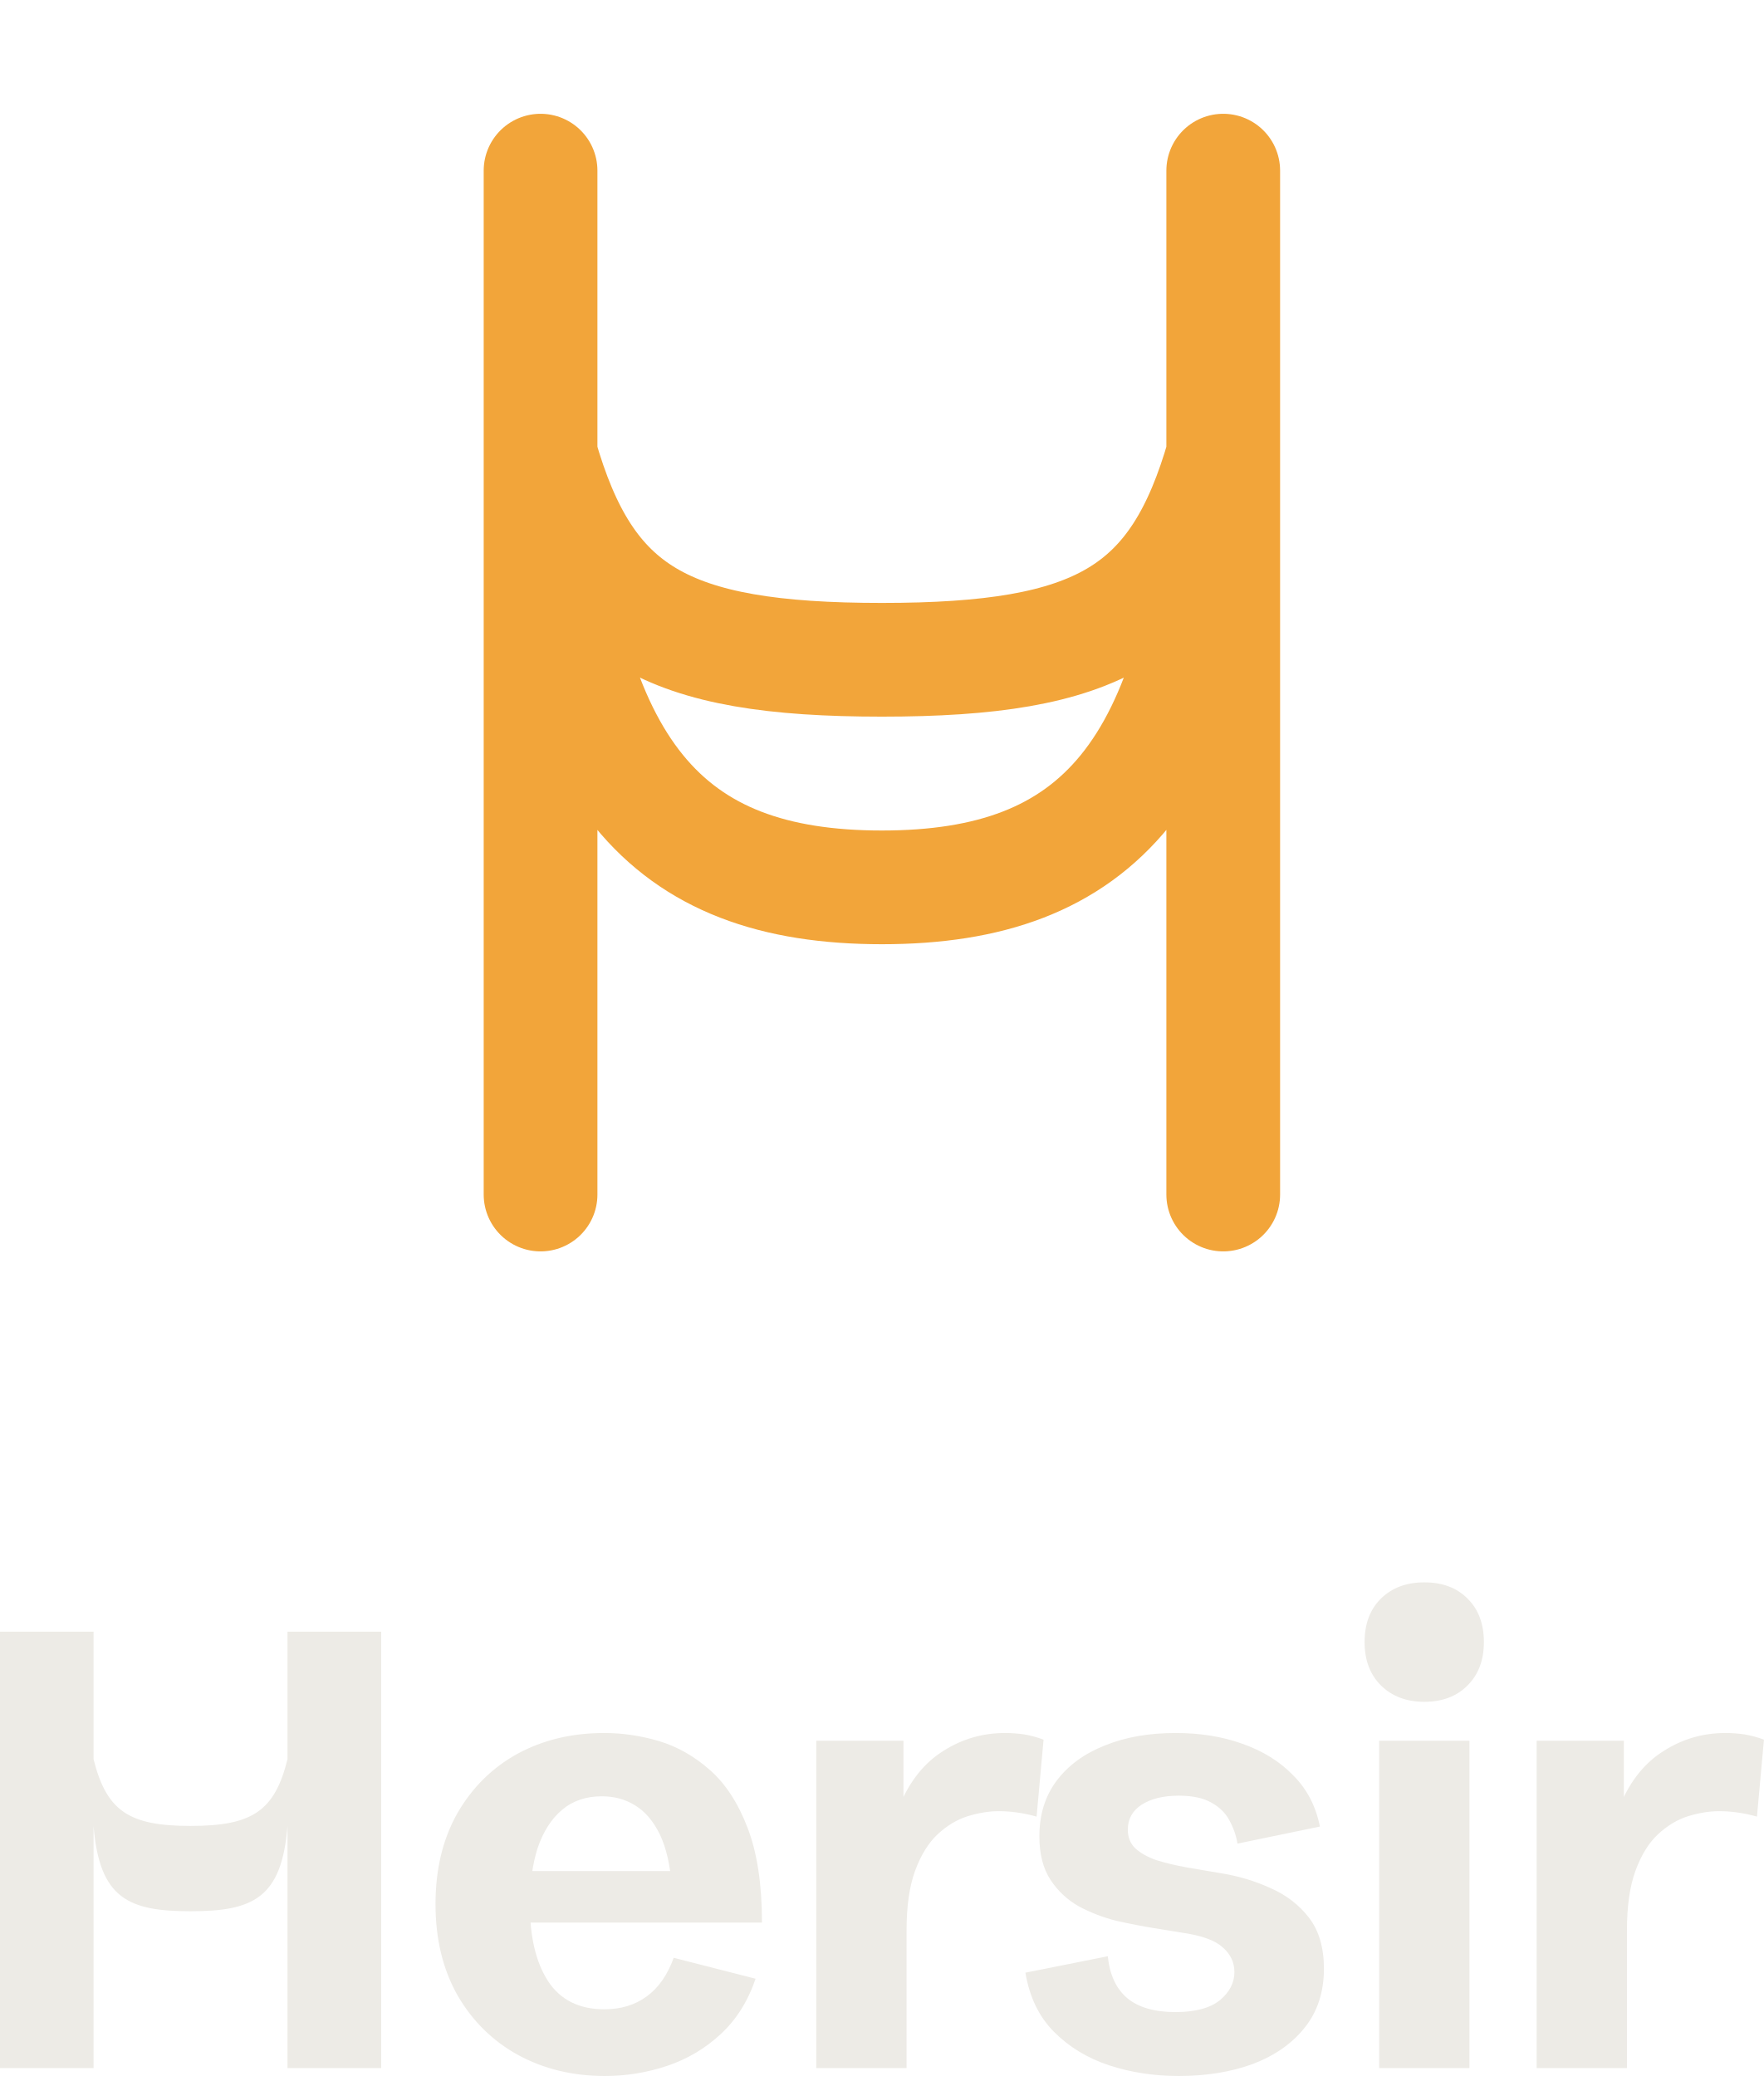
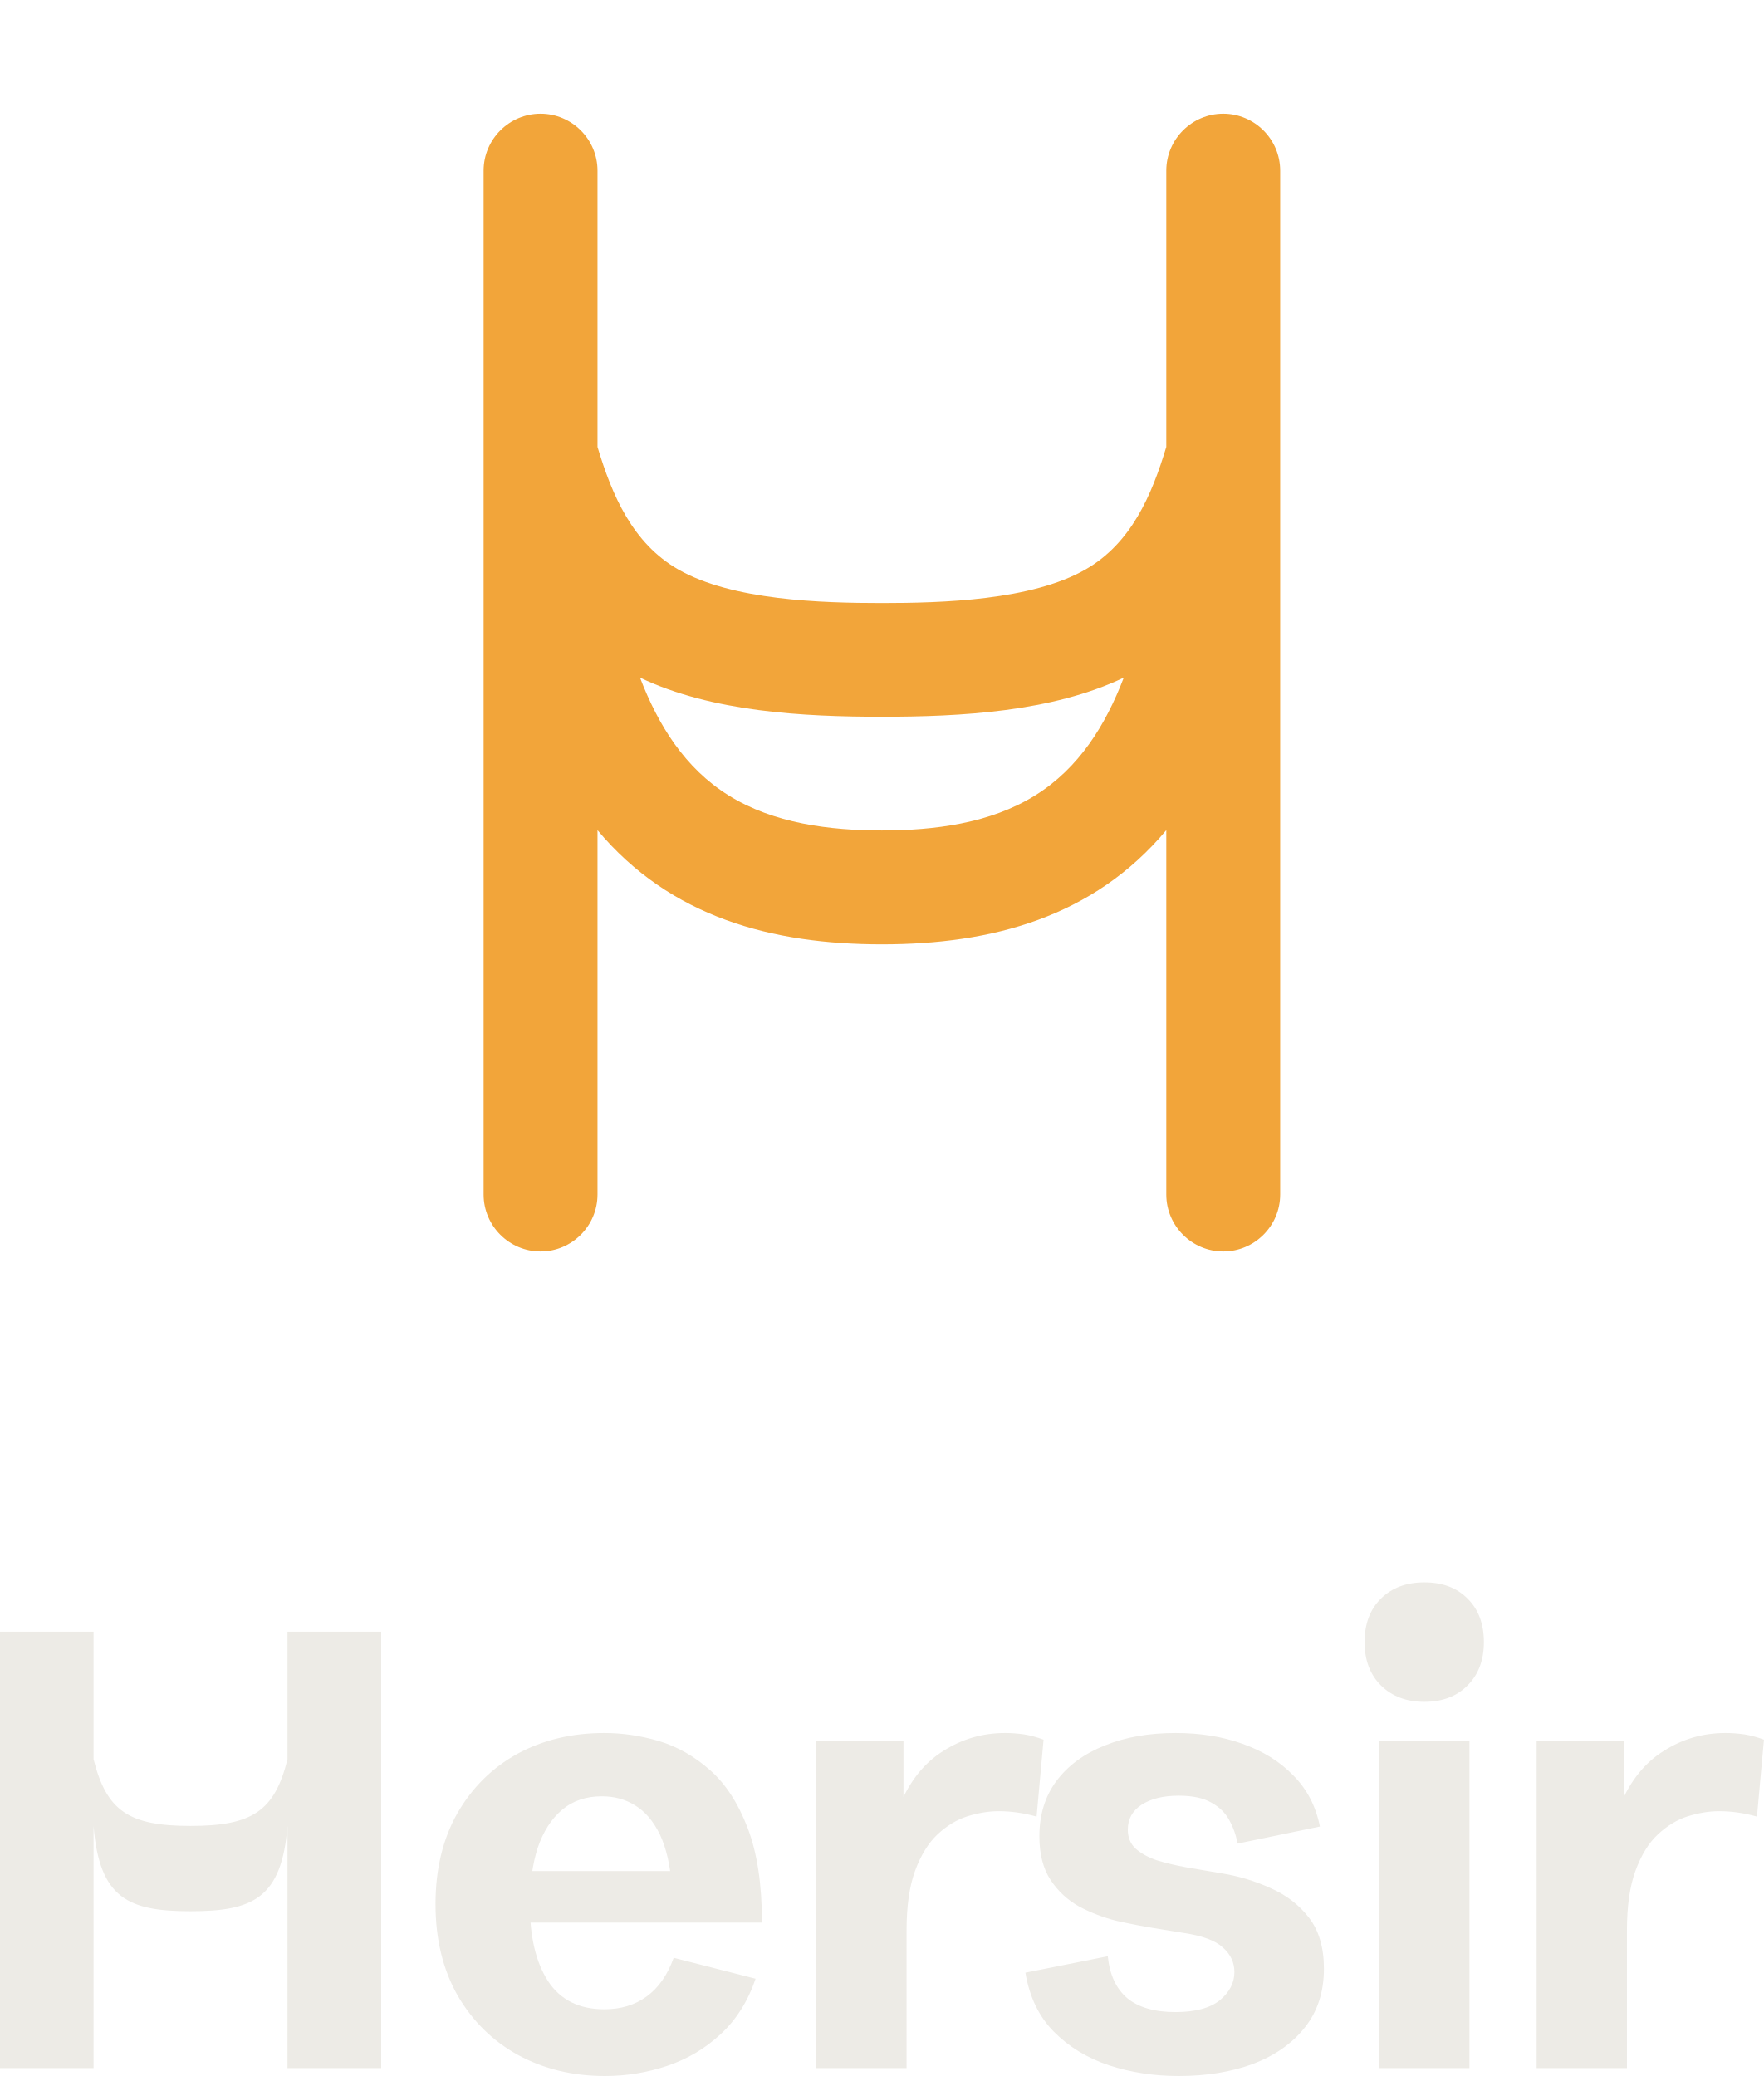
<svg xmlns="http://www.w3.org/2000/svg" width="113.69" height="133.82" viewBox="0 0 113.69 133.82" role="img" aria-label="Hersir">
-   <path fill="none" stroke="#f2a53a" stroke-width="7.33" stroke-linecap="round" stroke-linejoin="round" d="M34.84 11L34.84 77M78.84 11L78.84 77M34.84 29.33C37.77 39.6 42.91 42.53 56.84 42.53C70.77 42.53 75.91 39.6 78.84 29.33M34.84 29.33C36.31 49.87 42.91 57.2 56.84 57.2C70.77 57.2 77.37 49.87 78.84 29.33" />
+   <path fill="#f2a53a" d="M31.17 11C31.17 8.98 32.82 7.33 34.84 7.33C36.86 7.33 38.51 8.98 38.51 11L38.51 28.81C39.45 31.93 40.77 35.02 43.72 36.71C47.2 38.7 52.94 38.87 56.84 38.87C60.74 38.87 66.48 38.7 69.96 36.71C72.91 35.02 74.23 31.93 75.17 28.81L75.17 11C75.17 8.98 76.82 7.33 78.84 7.33C80.86 7.33 82.51 8.98 82.51 11L82.51 77C82.51 79.02 80.86 80.67 78.84 80.67C76.82 80.67 75.17 79.02 75.17 77L75.17 53.51C70.47 59.13 63.92 60.87 56.84 60.87C49.76 60.87 43.21 59.13 38.51 53.51L38.51 77C38.51 79.02 36.86 80.67 34.84 80.67C32.82 80.67 31.17 79.02 31.17 77ZM41.25 43.68C42.42 46.73 44.13 49.51 46.96 51.27C49.86 53.08 53.48 53.53 56.84 53.53C60.19 53.53 63.82 53.08 66.72 51.27C69.55 49.51 71.26 46.73 72.43 43.68C67.8 45.89 61.9 46.2 56.84 46.2C51.78 46.2 45.88 45.89 41.25 43.68Z" />
  <path fill="#edebe6" d="M0 133.31L0 105.18L6.03 105.18L6.03 113.4C6.87 116.75 8.32 117.7 12.28 117.7C16.25 117.7 17.7 116.75 18.53 113.4L18.53 105.18L24.57 105.18L24.57 133.31L18.53 133.31L18.53 117.7C18.16 122.38 16.28 123.2 12.28 123.2C8.28 123.2 6.41 122.38 6.03 117.7L6.03 133.31L0 133.31ZM38.99 133.82C36.92 133.82 35.06 133.37 33.4 132.47C31.76 131.57 30.46 130.29 29.5 128.64C28.55 126.97 28.07 125.01 28.07 122.74C28.07 120.49 28.54 118.54 29.48 116.88C30.43 115.23 31.72 113.95 33.35 113.05C34.99 112.16 36.85 111.71 38.95 111.71C40.11 111.71 41.28 111.88 42.47 112.23C43.66 112.59 44.76 113.21 45.77 114.11C46.77 114.99 47.58 116.24 48.19 117.84C48.8 119.43 49.11 121.46 49.11 123.93L31.8 123.93L31.8 120.61L43.91 120.61L43.31 121.65C43.2 120.24 42.94 119.11 42.53 118.25C42.11 117.39 41.58 116.77 40.94 116.38C40.3 115.98 39.59 115.79 38.79 115.79C37.77 115.79 36.91 116.08 36.22 116.67C35.53 117.25 35.01 118.07 34.65 119.13C34.32 120.17 34.15 121.38 34.15 122.76C34.15 124.85 34.54 126.49 35.32 127.7C36.11 128.91 37.32 129.52 38.95 129.52C40.01 129.52 40.91 129.25 41.67 128.7C42.43 128.15 43.02 127.32 43.42 126.2L48.7 127.55C48.2 129.01 47.45 130.2 46.45 131.12C45.45 132.05 44.3 132.73 42.99 133.17C41.7 133.6 40.37 133.82 38.99 133.82ZM52.61 133.31L52.61 112.21L58.23 112.21L58.23 116.96L58 116.34C58.66 114.77 59.6 113.61 60.81 112.86C62.02 112.09 63.34 111.71 64.78 111.71C65.18 111.71 65.59 111.74 66.01 111.8C66.42 111.87 66.84 111.98 67.26 112.14L66.81 117.1C65.96 116.86 65.15 116.75 64.37 116.75C63.73 116.75 63.06 116.86 62.35 117.08C61.66 117.3 61.02 117.69 60.42 118.25C59.84 118.8 59.35 119.58 58.98 120.59C58.61 121.6 58.43 122.88 58.43 124.44L58.43 133.31L52.61 133.31ZM75.97 133.82C74.38 133.82 72.88 133.59 71.48 133.13C70.07 132.66 68.89 131.94 67.92 130.96C66.96 129.99 66.35 128.72 66.09 127.16L71.4 126.1C71.52 127.29 71.93 128.18 72.65 128.8C73.38 129.4 74.41 129.7 75.76 129.7C77.04 129.7 78 129.44 78.63 128.93C79.25 128.41 79.56 127.81 79.56 127.12C79.56 126.51 79.32 125.98 78.82 125.54C78.34 125.09 77.5 124.78 76.3 124.6L74.39 124.29C73.63 124.17 72.83 124.01 71.97 123.82C71.12 123.61 70.32 123.3 69.56 122.9C68.81 122.48 68.19 121.91 67.71 121.18C67.23 120.45 66.99 119.51 66.99 118.37C66.99 116.97 67.36 115.78 68.1 114.79C68.85 113.79 69.9 113.03 71.22 112.51C72.55 111.97 74.07 111.71 75.78 111.71C77.35 111.71 78.79 111.94 80.09 112.41C81.39 112.87 82.48 113.54 83.35 114.44C84.24 115.33 84.81 116.43 85.07 117.74L79.76 118.84C79.67 118.3 79.49 117.8 79.23 117.33C78.98 116.86 78.6 116.49 78.08 116.2C77.56 115.9 76.86 115.75 75.97 115.75C74.97 115.75 74.17 115.95 73.57 116.34C72.98 116.73 72.69 117.26 72.69 117.94C72.69 118.43 72.85 118.84 73.18 119.15C73.52 119.46 73.97 119.71 74.54 119.91C75.13 120.09 75.79 120.25 76.52 120.38L78.7 120.75C79.82 120.93 80.89 121.25 81.89 121.71C82.9 122.15 83.73 122.79 84.37 123.62C85.01 124.45 85.33 125.55 85.33 126.9C85.33 128.4 84.92 129.66 84.1 130.69C83.29 131.72 82.17 132.5 80.76 133.04C79.35 133.56 77.75 133.82 75.97 133.82ZM88.89 133.31L88.89 112.21L94.71 112.21L94.71 133.31L88.89 133.31ZM91.8 109.7C90.64 109.7 89.71 109.34 89 108.64C88.3 107.94 87.95 107.01 87.95 105.85C87.95 104.68 88.3 103.74 89 103.05C89.71 102.35 90.64 102 91.8 102C92.97 102 93.9 102.35 94.59 103.05C95.29 103.74 95.64 104.68 95.64 105.85C95.64 107.01 95.29 107.94 94.59 108.64C93.9 109.34 92.97 109.7 91.8 109.7ZM99.04 133.31L99.04 112.21L104.66 112.21L104.66 116.96L104.43 116.34C105.09 114.77 106.03 113.61 107.24 112.86C108.45 112.09 109.77 111.71 111.21 111.71C111.61 111.71 112.02 111.74 112.44 111.8C112.85 111.87 113.27 111.98 113.69 112.14L113.24 117.1C112.39 116.86 111.58 116.75 110.8 116.75C110.16 116.75 109.49 116.86 108.78 117.08C108.09 117.3 107.45 117.69 106.85 118.25C106.26 118.8 105.78 119.58 105.41 120.59C105.04 121.6 104.86 122.88 104.86 124.44L104.86 133.31L99.04 133.31Z" />
</svg>
